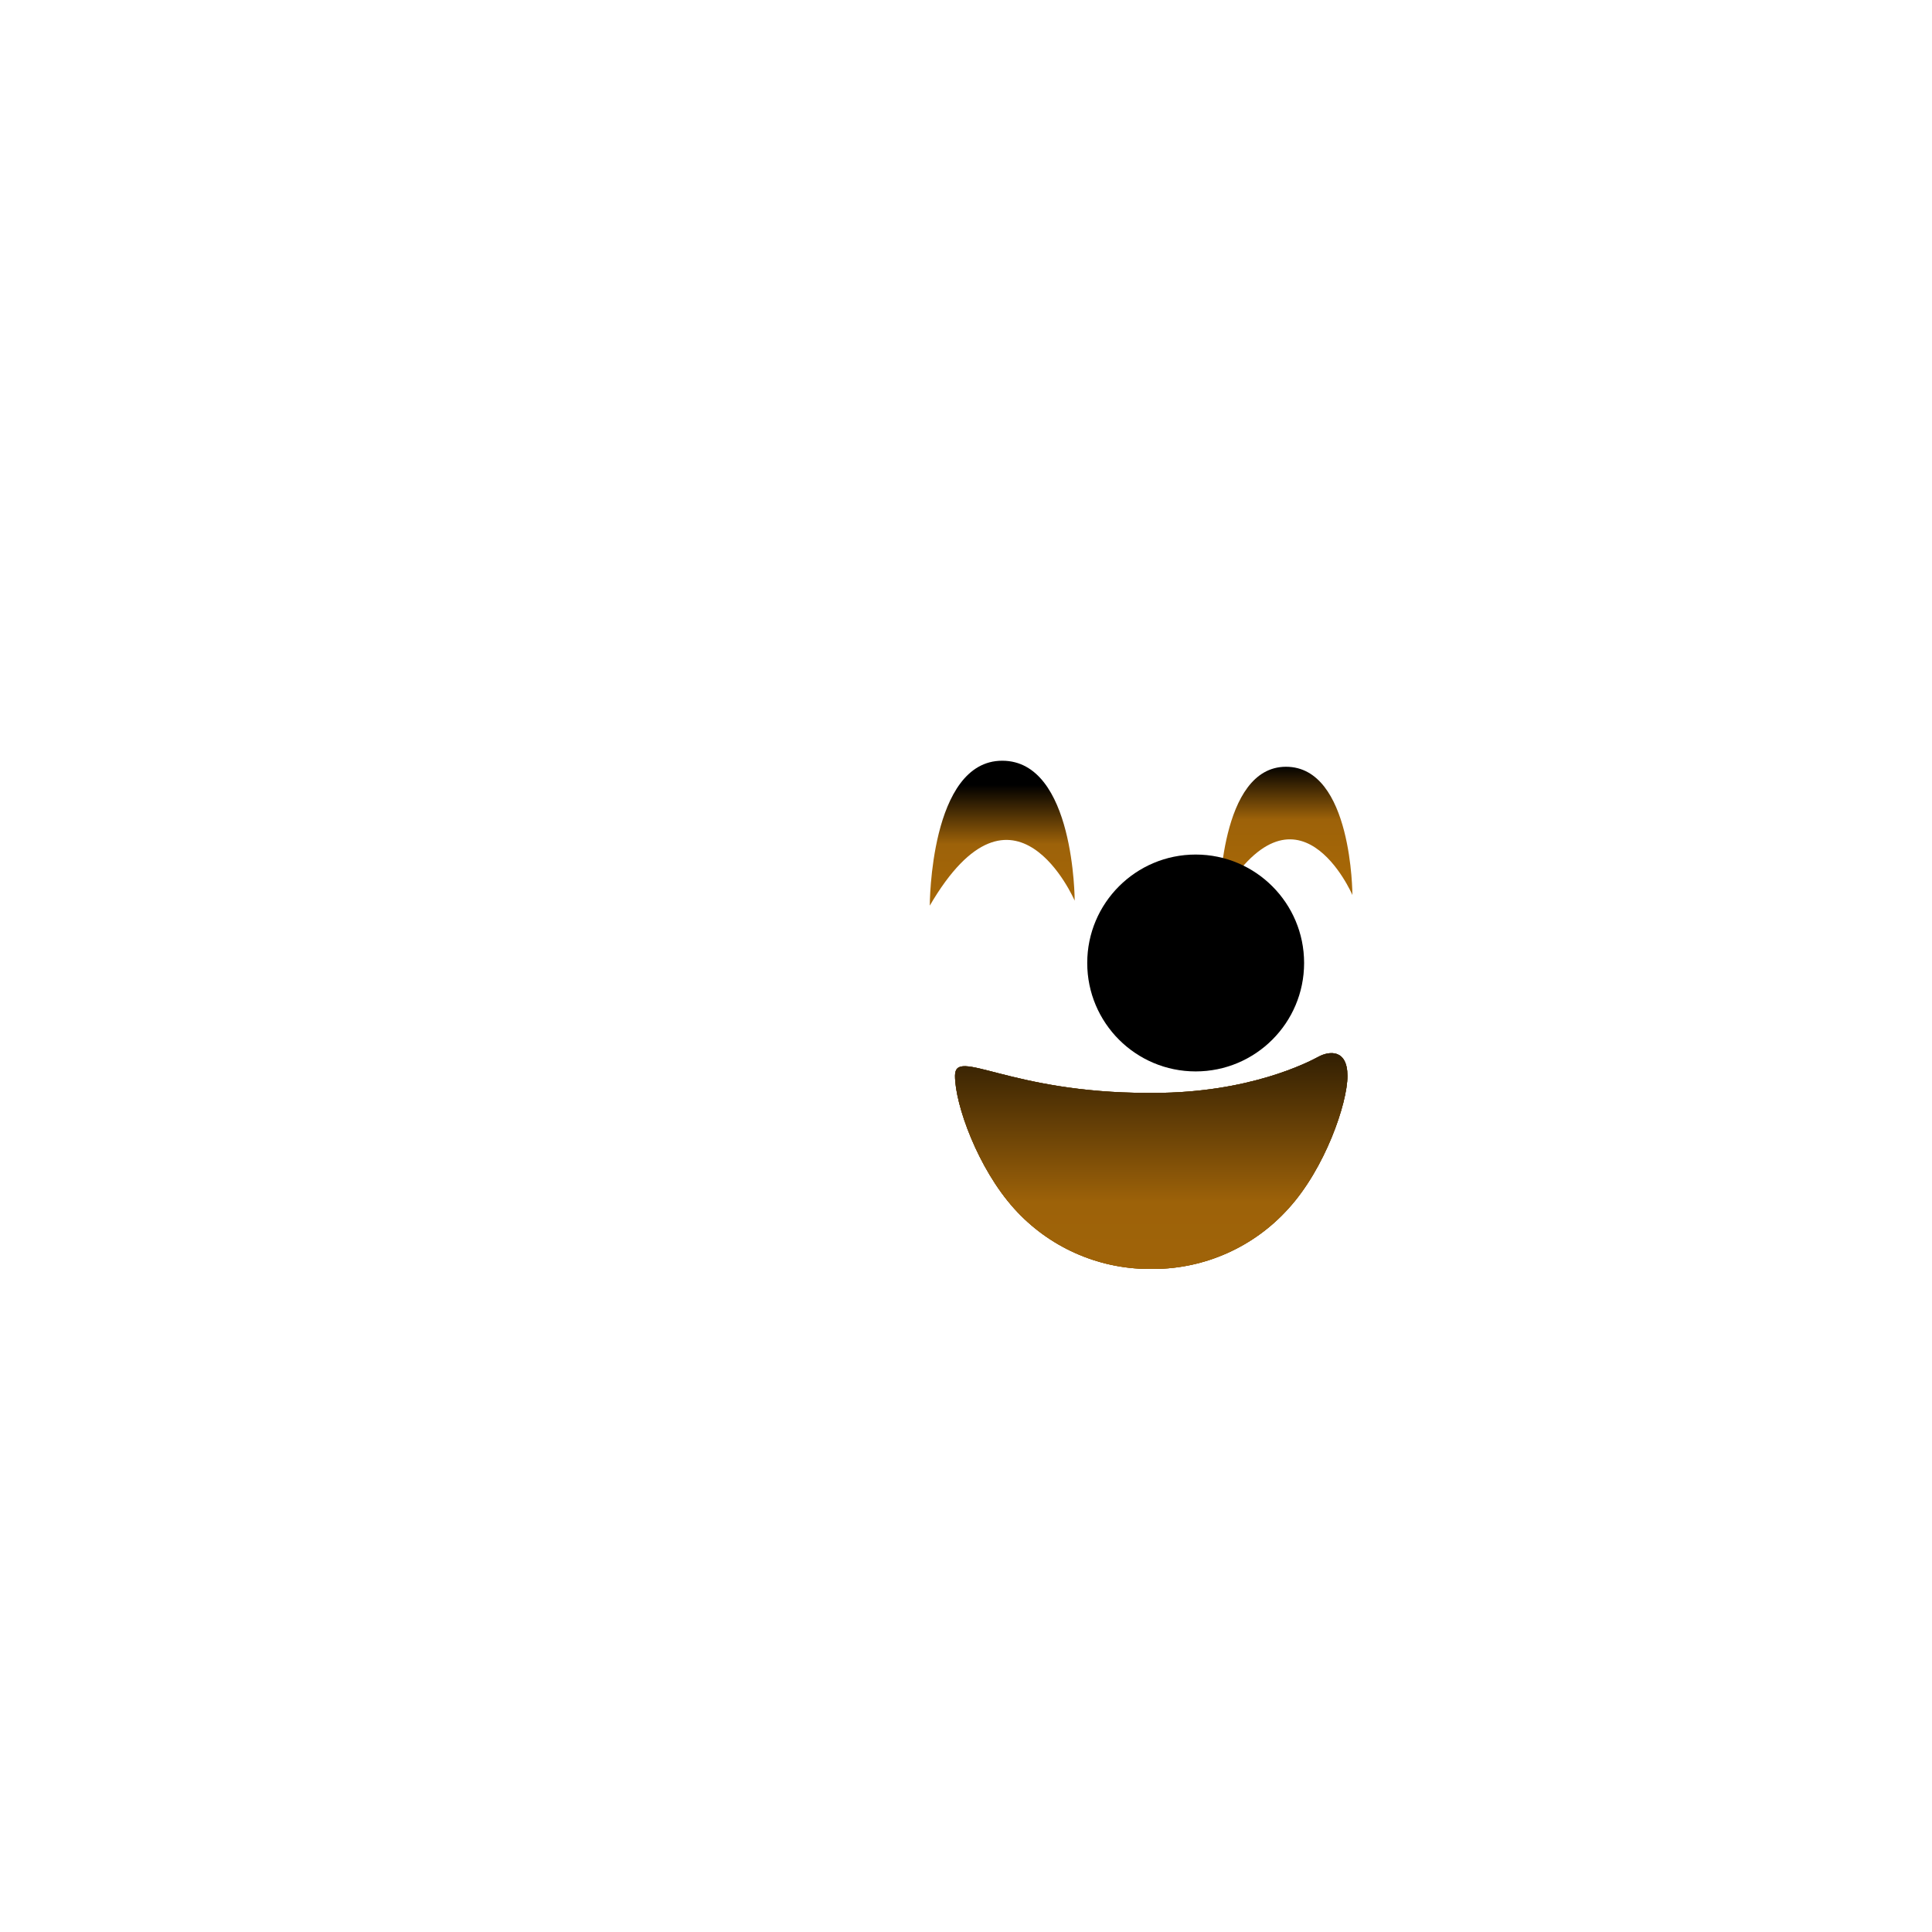
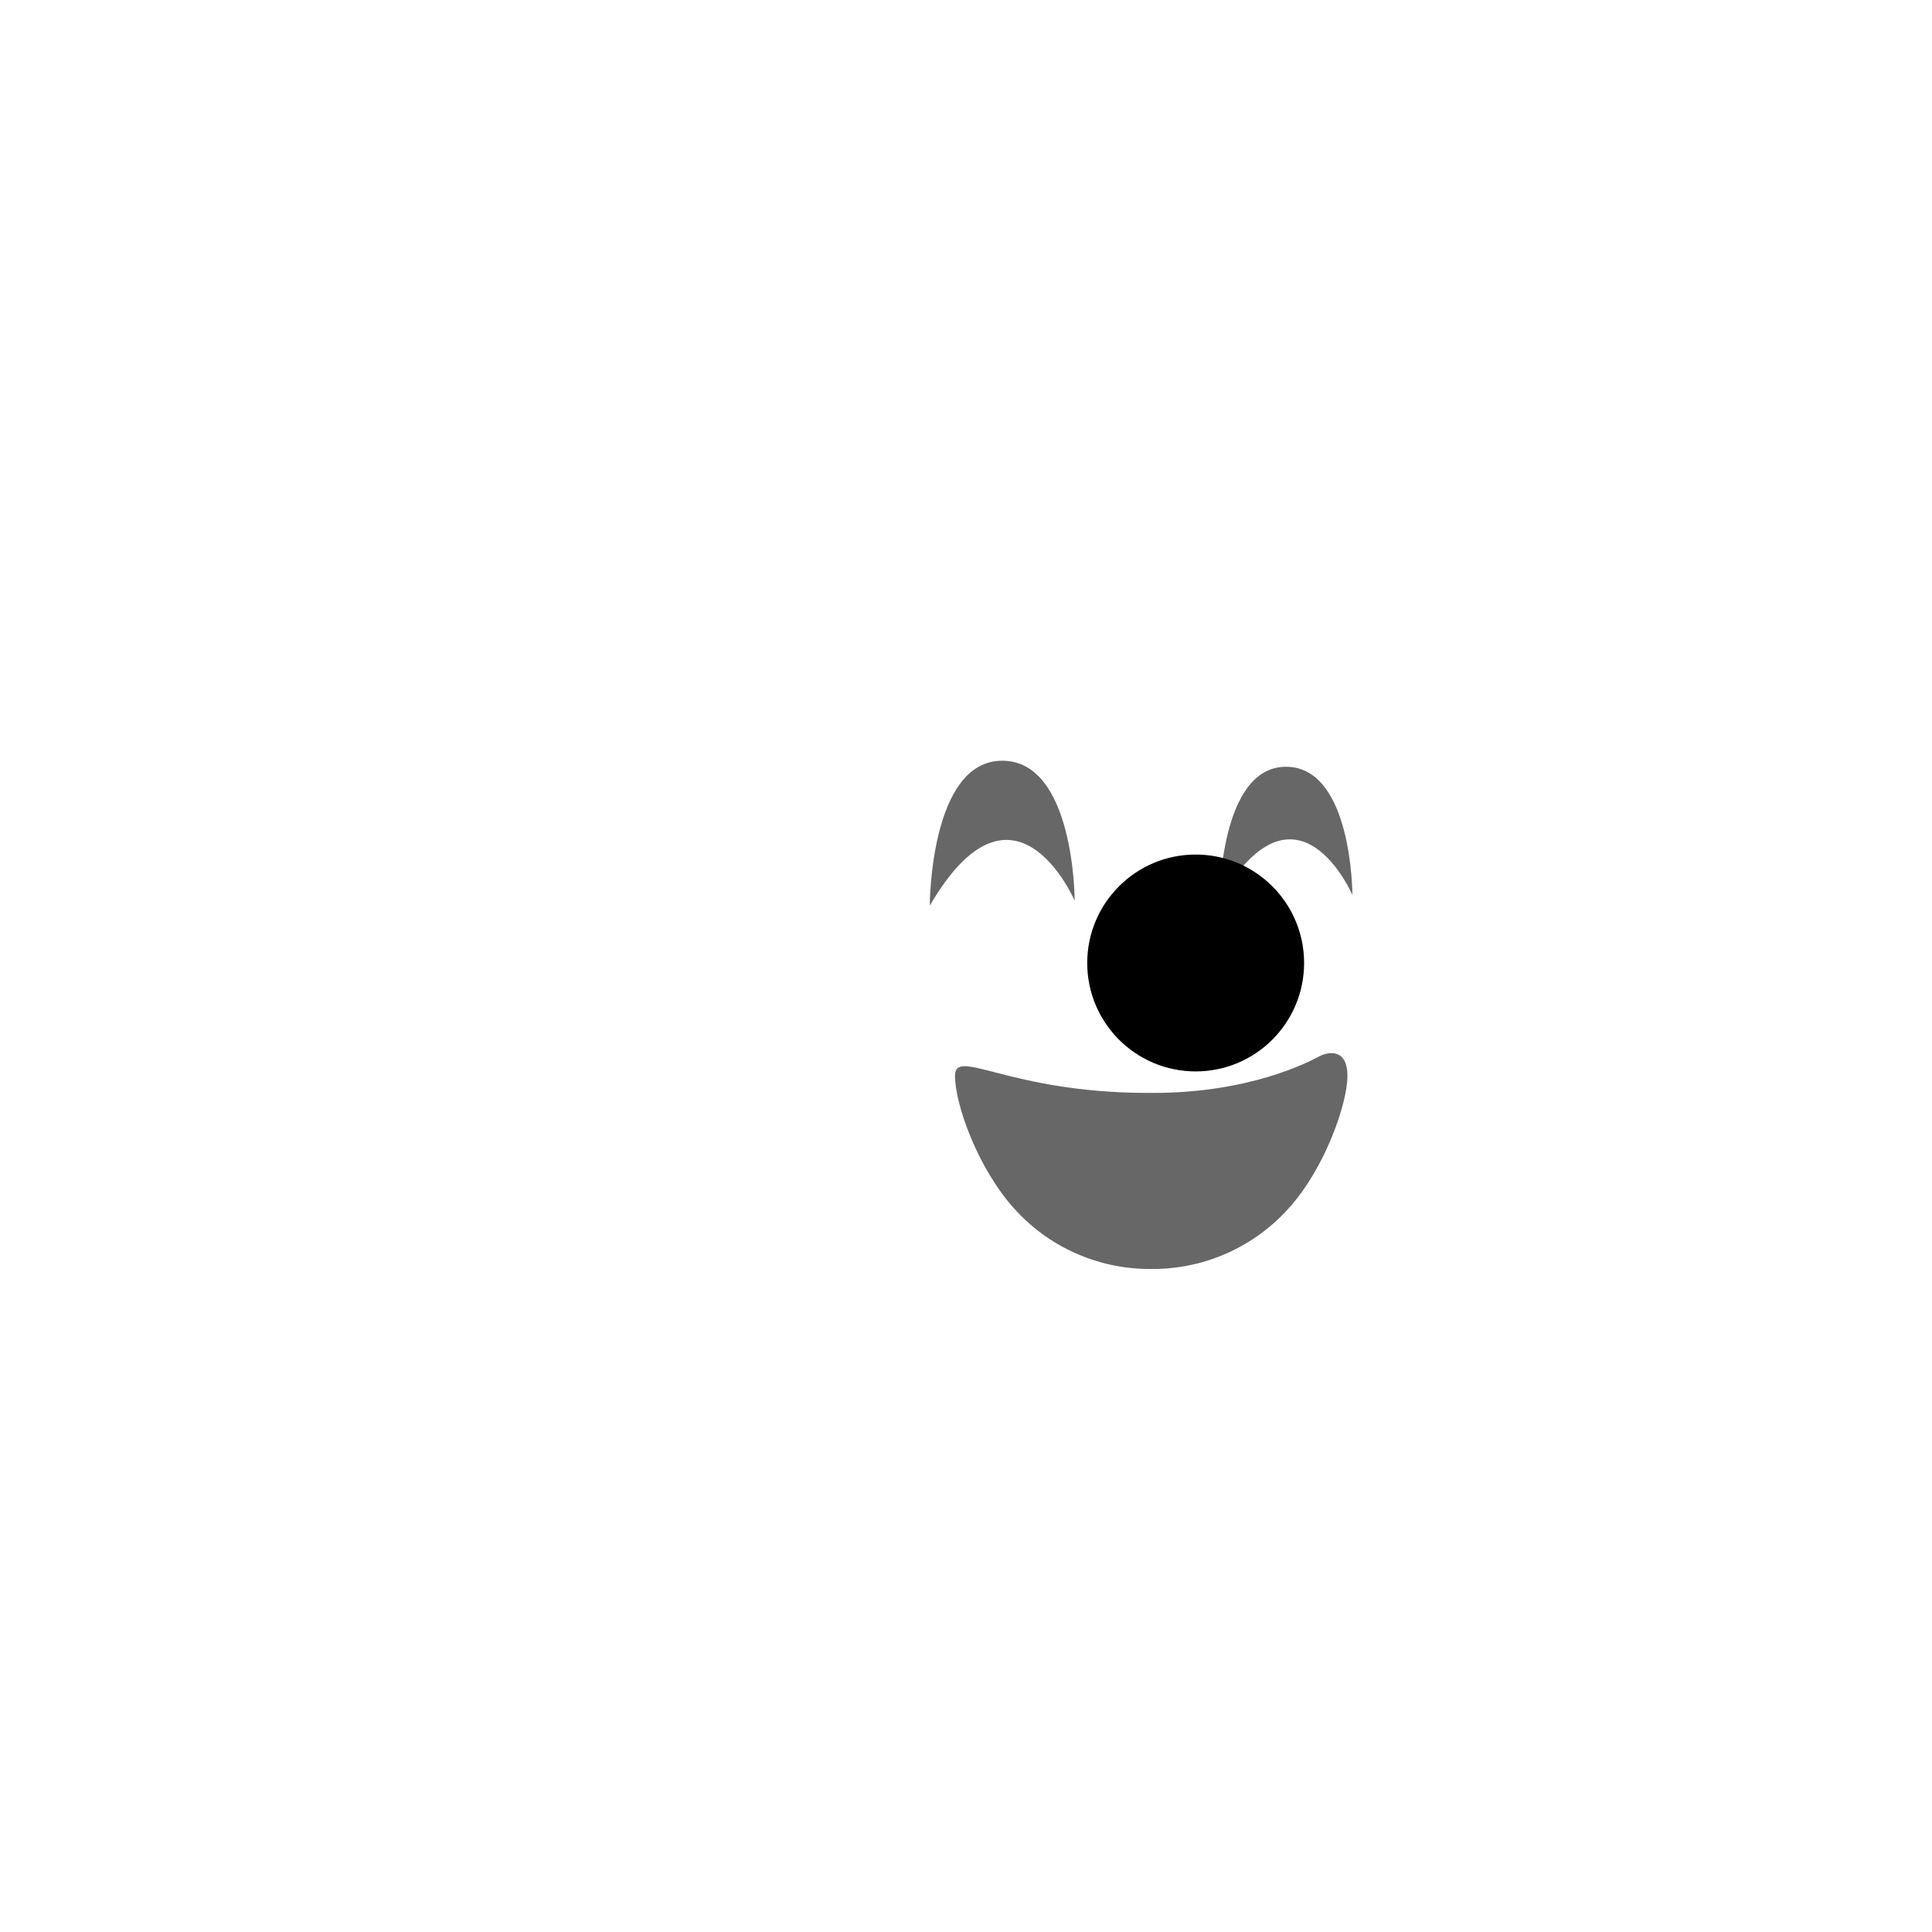
<svg xmlns="http://www.w3.org/2000/svg" xmlns:xlink="http://www.w3.org/1999/xlink" id="Layer_1" data-name="Layer 1" viewBox="0 0 160 160" version="1.1">
  <defs id="defs49">
    <style id="style2">.cls-1,.cls-5{fill:url(#linear-gradient);}.cls-1,.cls-2,.cls-4{clip-rule:evenodd;}.cls-10,.cls-2{fill:url(#linear-gradient-2);}.cls-3{fill:url(#linear-gradient-3);}.cls-17,.cls-4{fill:url(#linear-gradient-4);}.cls-10,.cls-17,.cls-5{fill-rule:evenodd;}.cls-6{clip-path:url(#clip-path);}.cls-7{fill:url(#linear-gradient-6);}.cls-8{fill:url(#linear-gradient-7);}.cls-9{fill:url(#linear-gradient-8);}.cls-11{clip-path:url(#clip-path-2);}.cls-12{clip-path:url(#clip-path-3);}.cls-13{fill:url(#linear-gradient-11);}.cls-15{opacity:0.05;}.cls-16{fill:url(#linear-gradient-12);}.cls-18{clip-path:url(#clip-path-4);}.cls-19{fill:url(#linear-gradient-14);}</style>
    <linearGradient id="linear-gradient" x1="95.33" y1="665.12" x2="95.33" y2="647.21" gradientUnits="userSpaceOnUse">
      <stop offset="0" stop-color="#a66707" id="stop4" />
      <stop offset="1" id="stop6" />
    </linearGradient>
    <linearGradient id="linear-gradient-2" x1="95.33" y1="105.12" x2="95.33" y2="87.21" xlink:href="#linear-gradient" />
    <linearGradient id="linear-gradient-3" x1="15.98" y1="507.14" x2="15.98" y2="-1324.07" xlink:href="#linear-gradient" />
    <linearGradient id="linear-gradient-4" x1="93.83" y1="848.71" x2="93.83" y2="831.66" xlink:href="#linear-gradient" />
    <clipPath id="clip-path">
      <path class="cls-1" d="M106.7,660.09a15.08,15.08,0,0,1-11.14,5h0l-.22,0-.21,0h0a15.08,15.08,0,0,1-11.14-5c-3-3.33-4.9-8.6-4.9-11s4.46,1.42,16,1.42h.46c7.89,0,12.78-2.53,13.65-3s2.39-.65,2.39,1.6S109.74,656.76,106.7,660.09Z" id="path12" />
    </clipPath>
    <linearGradient id="linear-gradient-6" x1="15.98" y1="1067.14" x2="15.98" y2="-764.07" xlink:href="#linear-gradient" />
    <linearGradient id="linear-gradient-7" x1="83" y1="74.81" x2="83" y2="65.01" gradientUnits="userSpaceOnUse">
      <stop offset="0" stop-color="#a66707" id="stop16" />
      <stop offset="0.5" stop-color="#9d6209" id="stop18" />
      <stop offset="1" id="stop20" />
    </linearGradient>
    <linearGradient id="linear-gradient-8" x1="106.5" y1="72.35" x2="106.5" y2="63.38" xlink:href="#linear-gradient-7" />
    <clipPath id="clip-path-2">
      <path class="cls-2" d="M106.7,100.09a15.08,15.08,0,0,1-11.14,5h0l-.22,0-.21,0h0a15.08,15.08,0,0,1-11.14-5c-3-3.33-4.9-8.6-4.9-11s4.46,1.42,16,1.42h.46c7.89,0,12.78-2.53,13.65-3s2.39-.65,2.39,1.6S109.74,96.76,106.7,100.09Z" id="path24" />
    </clipPath>
    <clipPath id="clip-path-3">
      <rect class="cls-3" x="-487.11" y="-1324.07" width="1006.19" height="1831.22" id="rect27" />
    </clipPath>
    <linearGradient id="linear-gradient-11" x1="95.33" y1="117.59" x2="95.33" y2="81.57" xlink:href="#linear-gradient-7" />
    <linearGradient id="linear-gradient-12" x1="-71.9" y1="606.01" x2="-71.9" y2="597.16" gradientTransform="matrix(0.9, 0.11, -0.12, 0.99, 234.75, -513.63)" gradientUnits="userSpaceOnUse">
      <stop offset="0" stop-color="#ffd22d" stop-opacity="0" id="stop38" />
      <stop offset="0.81" stop-color="#fffcef" stop-opacity="0.7" id="stop40" />
      <stop offset="1" stop-color="#fff" stop-opacity="0.8" id="stop42" />
    </linearGradient>
    <clipPath id="clip-path-4">
      <path class="cls-4" d="M95.33,843.09q-.77,0-1.5-.06c-.88-.06-1.28,5.36-2.55,5.67s-1.72-6.38-2.54-6.63c-2.37-.72-6.48-1.76-8.26-2.91-4-2.59-4.42-5.74-4.42-7,0-2.38,7.46,5.42,19,5.42h.46c7.89,0,12.78-2.53,13.65-3s2.39-.65,2.39,1.6c0,1.09-1.85,2.77-4.69,4.21-.73.37-.86,8.43-2.38,8s-1.73-6.39-2.65-6.14A24.2,24.2,0,0,1,95.33,843.09Z" id="path45" />
    </clipPath>
    <linearGradient id="linear-gradient-14" x1="15.98" y1="1254.14" x2="15.98" y2="-577.07" xlink:href="#linear-gradient" />
  </defs>
  <path class="cls-16" d="M107,81.09c-.66,1.58-4.13-2.63-7.44-2.86s-7.44,2.61-7.89,1c.54-4.63,4.42-8,8.65-7.47S107.49,76.46,107,81.09Z" id="path79" />
  <path class="cls-5" d="M106.7,660.09a15.08,15.08,0,0,1-11.14,5h0l-.22,0-.21,0h0a15.08,15.08,0,0,1-11.14-5c-3-3.33-4.9-8.6-4.9-11s4.46,1.42,16,1.42h.46c7.89,0,12.78-2.53,13.65-3s2.39-.65,2.39,1.6S109.74,656.76,106.7,660.09Z" id="path53" />
  <g class="cls-6" clip-path="url(#clip-path)" id="g57">
    <rect class="cls-7" x="-487.11" y="-764.07" width="1006.19" height="1831.22" id="rect55" />
  </g>
-   <path class="cls-8" d="M77,75s0-12,6-12,6,11.59,6,11.59S84,63,77,75Z" id="path59" />
-   <path class="cls-9" d="M101,74.5s0-11,5.5-11S112,74.12,112,74.12,107.42,63.5,101,74.5Z" id="path61" />
-   <path class="cls-10" d="M106.7,100.09a15.08,15.08,0,0,1-11.14,5h0l-.22,0-.21,0h0a15.08,15.08,0,0,1-11.14-5c-3-3.33-4.9-8.6-4.9-11s4.46,1.42,16,1.42h.46c7.89,0,12.78-2.53,13.65-3s2.39-.65,2.39,1.6S109.74,96.76,106.7,100.09Z" id="path63" />
-   <g class="cls-11" clip-path="url(#clip-path-2)" id="g71">
-     <rect class="cls-3" x="-487.11" y="-1324.07" width="1006.19" height="1831.22" id="rect65" />
-     <g class="cls-12" clip-path="url(#clip-path-3)" id="g69">
-       <rect class="cls-13" x="76.55" y="81.57" width="37.54" height="36.02" id="rect67" />
-     </g>
-   </g>
+   <path class="cls-8" d="M77,75s0-12,6-12,6,11.59,6,11.59S84,63,77,75Z" id="path59" style="fill:#010101;fill-opacity:1;opacity:0.6" />
+   <path class="cls-9" d="M101,74.5s0-11,5.5-11S112,74.12,112,74.12,107.42,63.5,101,74.5Z" id="path61" style="fill:#010101;fill-opacity:1;opacity:0.6" />
+   <path class="cls-10" d="M106.7,100.09a15.08,15.08,0,0,1-11.14,5h0l-.22,0-.21,0h0a15.08,15.08,0,0,1-11.14-5c-3-3.33-4.9-8.6-4.9-11s4.46,1.42,16,1.42h.46c7.89,0,12.78-2.53,13.65-3s2.39-.65,2.39,1.6S109.74,96.76,106.7,100.09Z" id="path63" style="fill:#010101;fill-opacity:1;opacity:0.6" />
  <circle cx="99.02" cy="79.75" r="8.98" id="circle73" style="fill-opacity:1" />
  <g class="cls-15" id="g77" style="fill:#010101;fill-opacity:1">
    <path d="M107.93,80.8A9,9,0,0,1,92,85.37c2.28.81,8,1.64,11.64-1.9,2.68-2.54,2.77-7.29,2.1-9.66A9,9,0,0,1,107.93,80.8Z" id="path75" style="fill:#010101;fill-opacity:1" />
  </g>
  <path class="cls-17" d="M95.33,843.09q-.77,0-1.5-.06c-.88-.06-1.28,5.36-2.55,5.67s-1.72-6.38-2.54-6.63c-2.37-.72-6.48-1.76-8.26-2.91-4-2.59-4.42-5.74-4.42-7,0-2.38,7.46,5.42,19,5.42h.46c7.89,0,12.78-2.53,13.65-3s2.39-.65,2.39,1.6c0,1.09-1.85,2.77-4.69,4.21-.73.37-.86,8.43-2.38,8s-1.73-6.39-2.65-6.14A24.2,24.2,0,0,1,95.33,843.09Z" id="path81" />
  <g class="cls-18" clip-path="url(#clip-path-4)" id="g85">
    <rect class="cls-19" x="-487.11" y="-577.07" width="1006.19" height="1831.22" id="rect83" />
  </g>
</svg>
